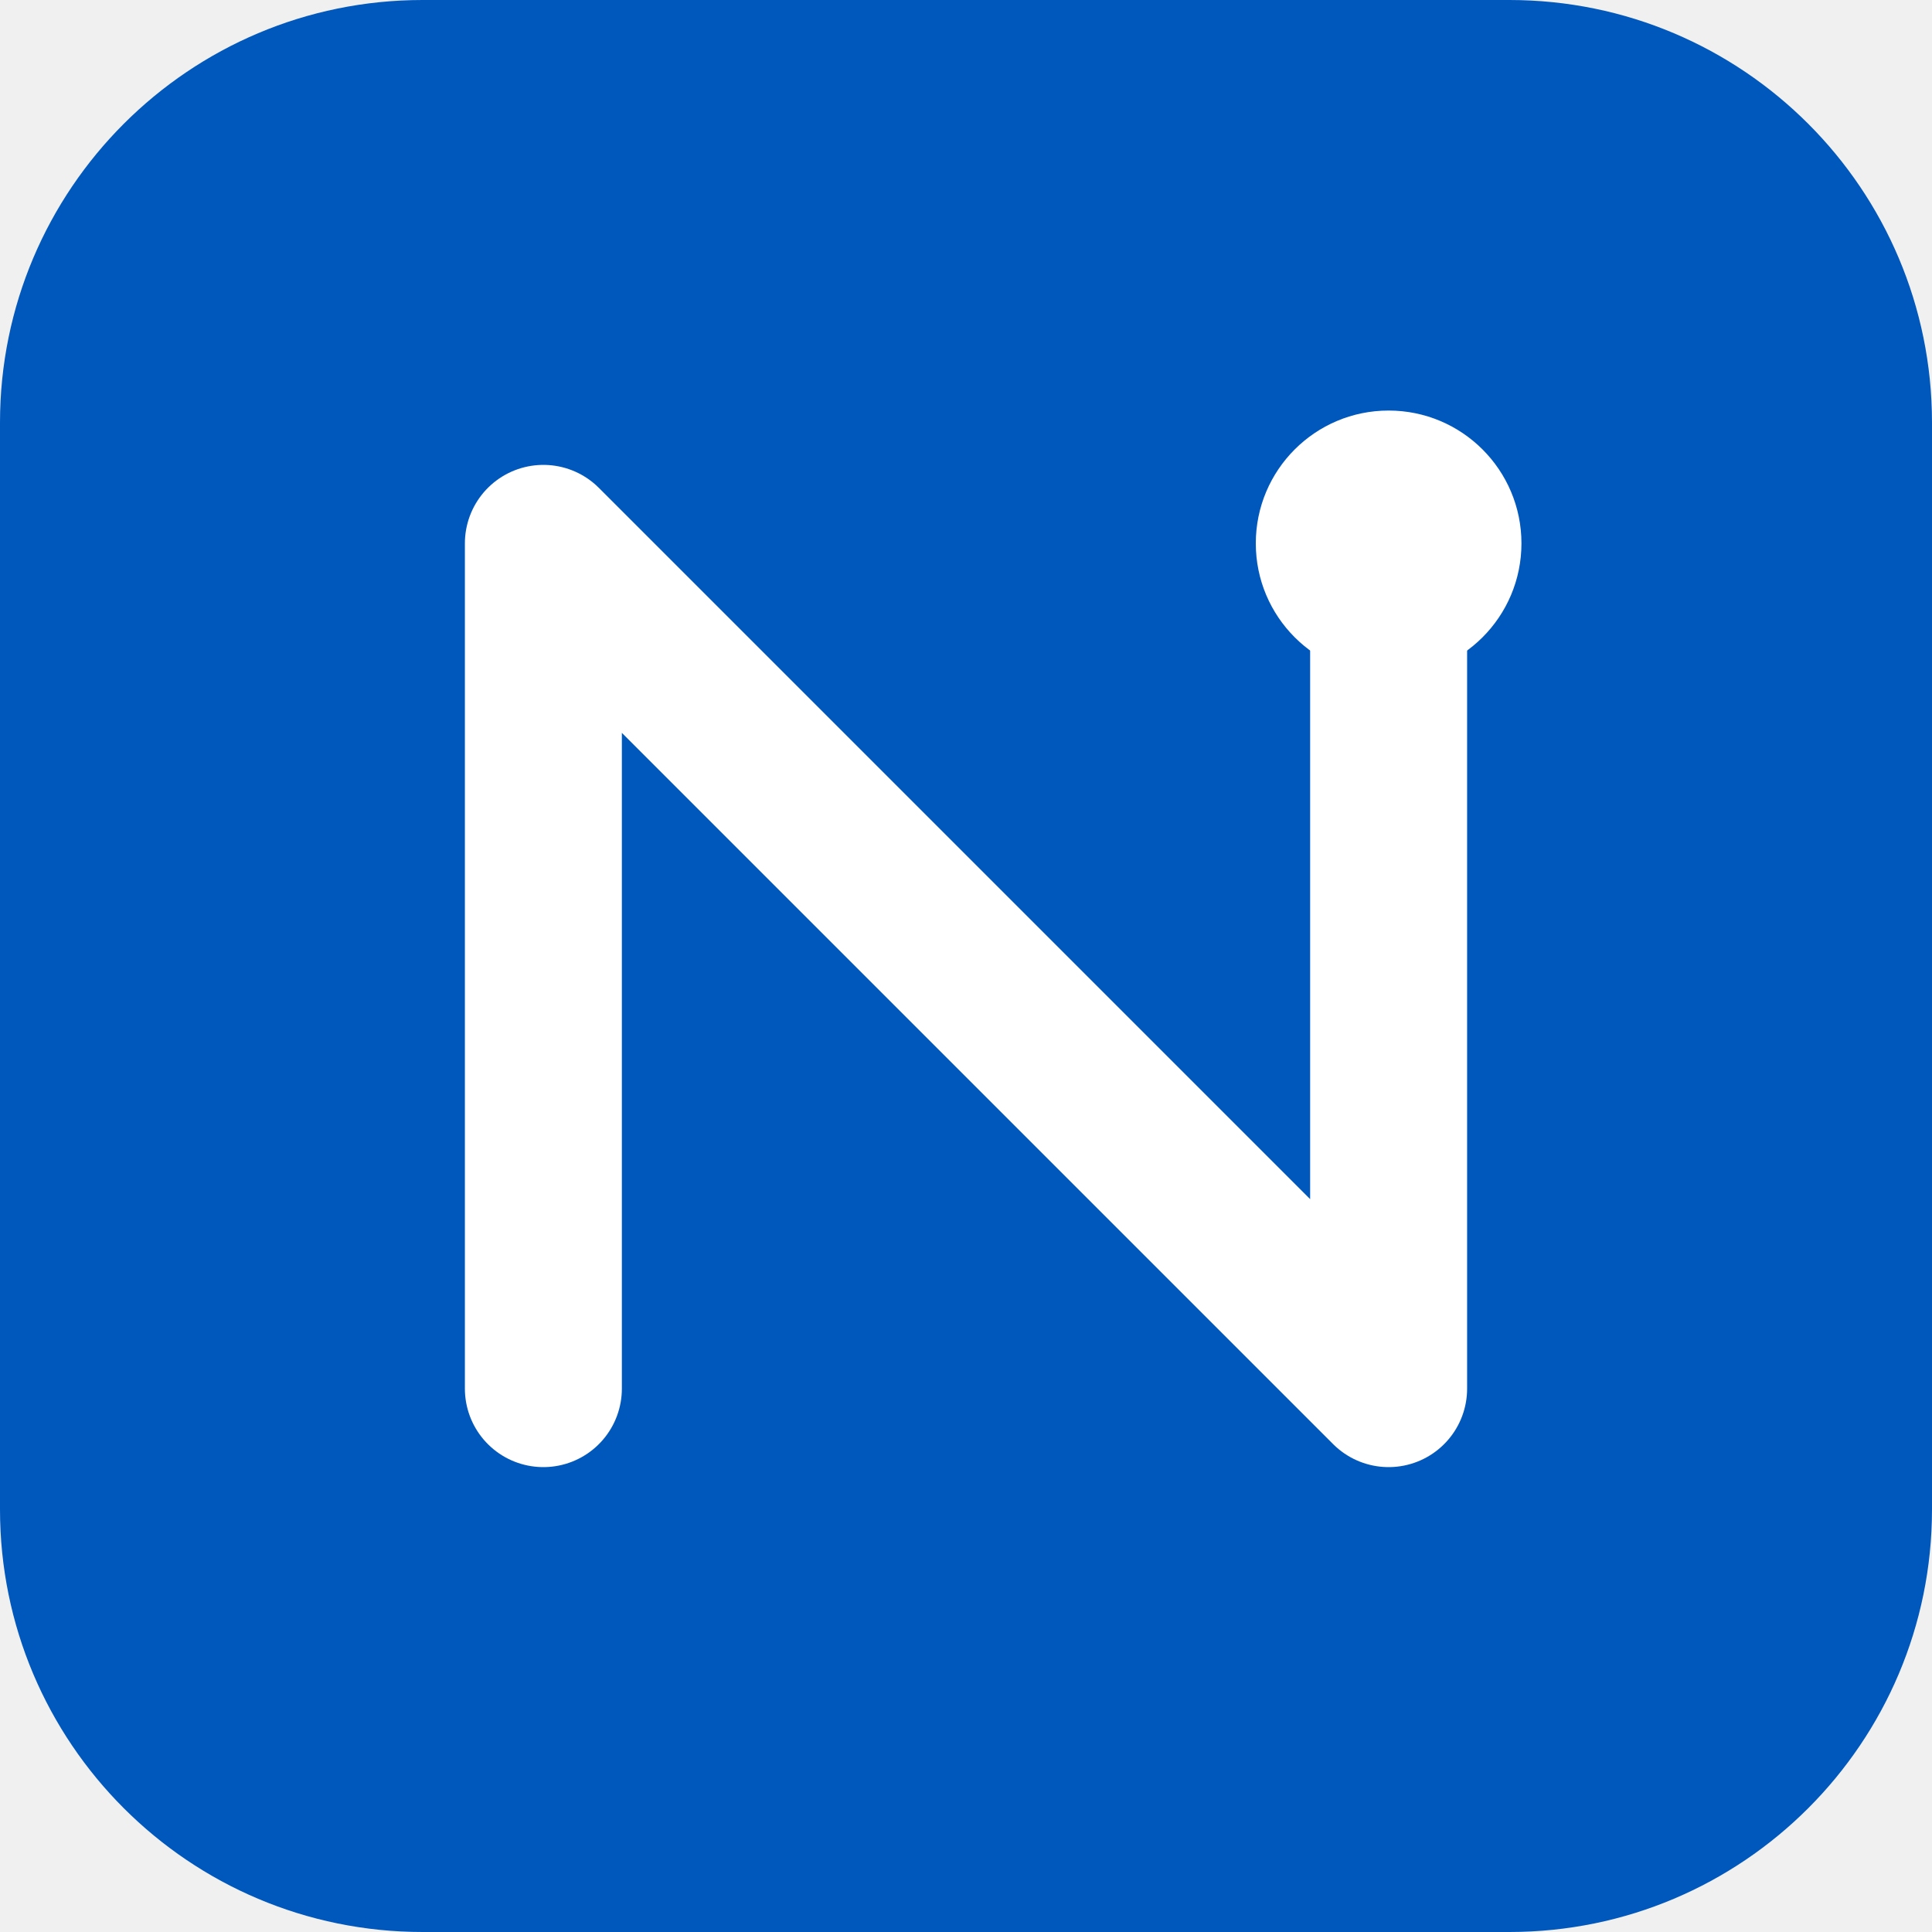
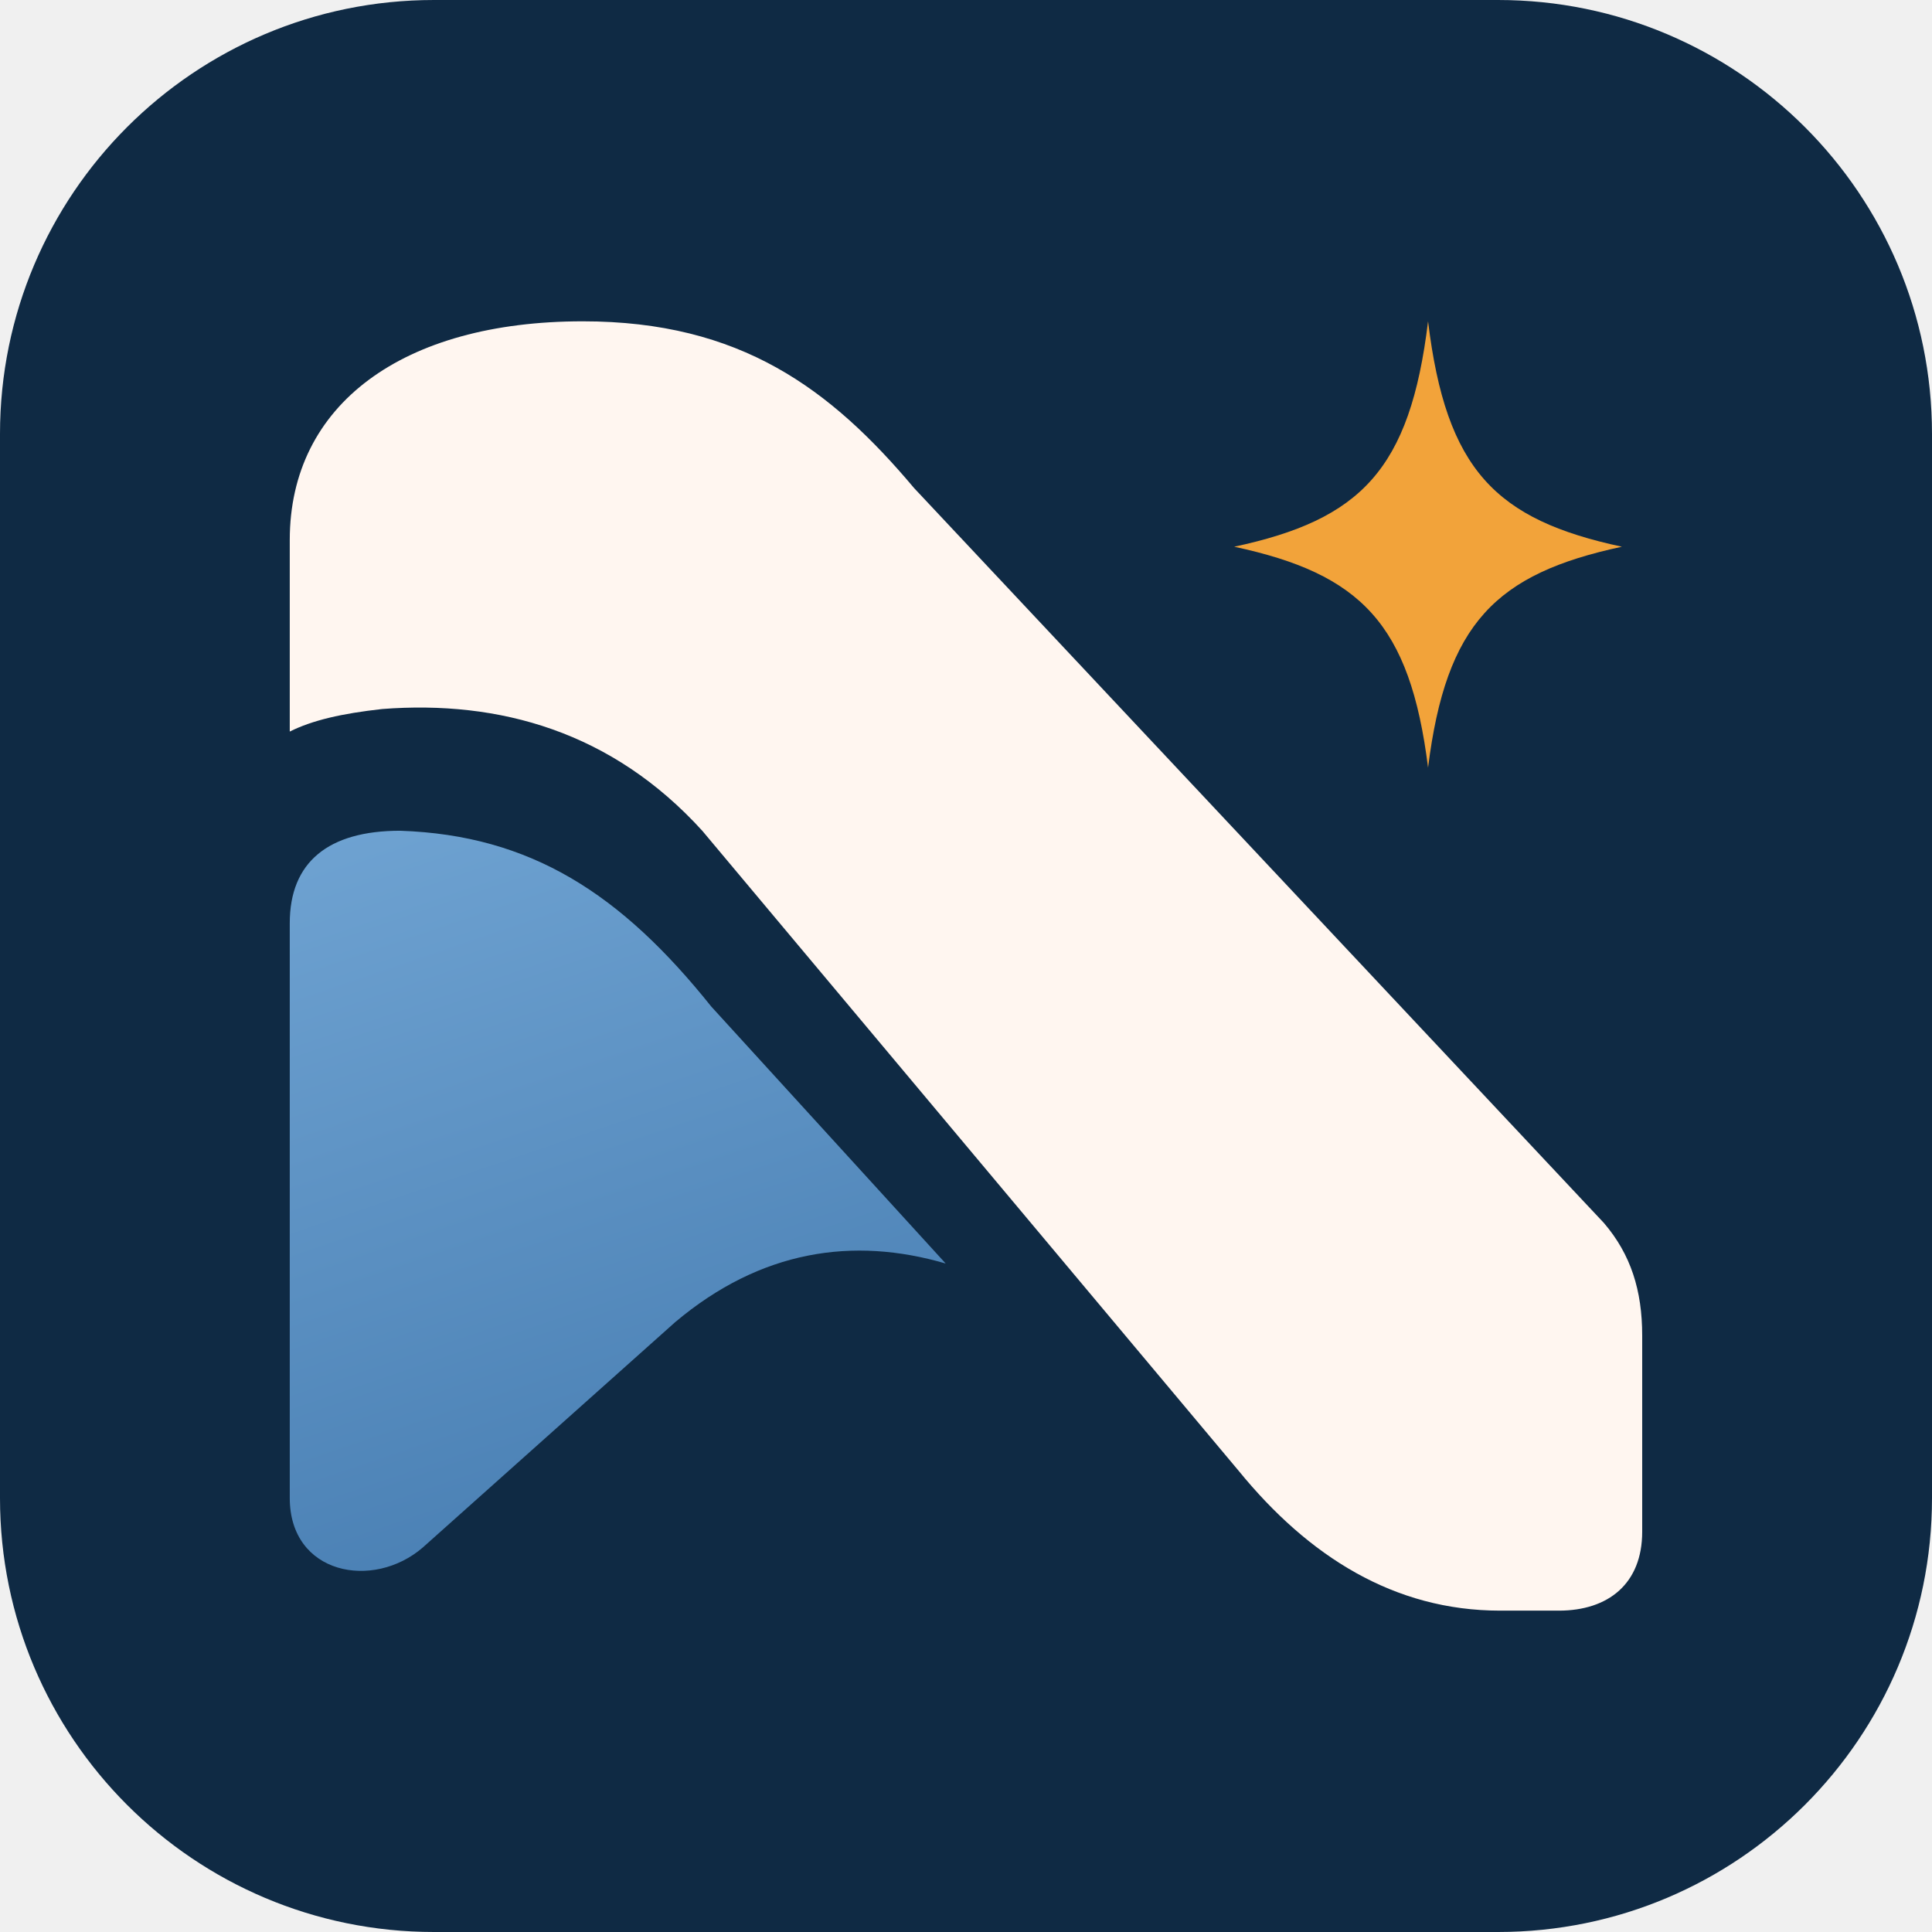
- <svg xmlns="http://www.w3.org/2000/svg" viewBox="0 0 32 32" width="32" height="32">
-   <rect width="32" height="32" rx="7" fill="#0058bc" />
-   <path d="M9 23 V9 L23 23 V9" fill="none" stroke="#ffffff" stroke-width="2.6" stroke-linecap="round" stroke-linejoin="round" />
-   <circle cx="23" cy="9" r="2.2" fill="#ffffff" />
+ <svg xmlns="http://www.w3.org/2000/svg" viewBox="0 0 1024 1024">
+   <rect width="1024" height="1024" rx="230" fill="#0F2A44" />
+   <g transform="translate(-31.6 148.8) scale(1.1947)">
+     <defs>
+       <linearGradient id="sail" x1="0" y1="0" x2="0.3" y2="1">
+         <stop offset="0" stop-color="#6FA3D2" />
+         <stop offset="1" stop-color="#4A80B4" />
+       </linearGradient>
+     </defs>
+     <path fill="#FFF6F0" d="M155 200 L155 115 C155 55 205 18 285 18 C355 18 395 48 432 92 L738 418 C750 432 755 448 755 468 L755 555 C755 578 740 590 718 590 L692 590 C645 590 607 566 576 528 L338 244 C298 200 248 186 196 190 C178 192 165 195 155 200 Z" />
+     <path fill="url(#sail)" d="M155 285 C155 258 172 244 204 244 C262 246 302 272 342 322 L446 436 C405 424 364 430 326 462 L214 562 C192 581 155 574 155 540 Z" />
+     <path fill="#F2A33A" d="M660 18 C668 84 690 106 746 118 C690 130 668 152 660 216 C652 152 630 130 574 118 C630 106 652 84 660 18 Z" />
+   </g>
</svg>
